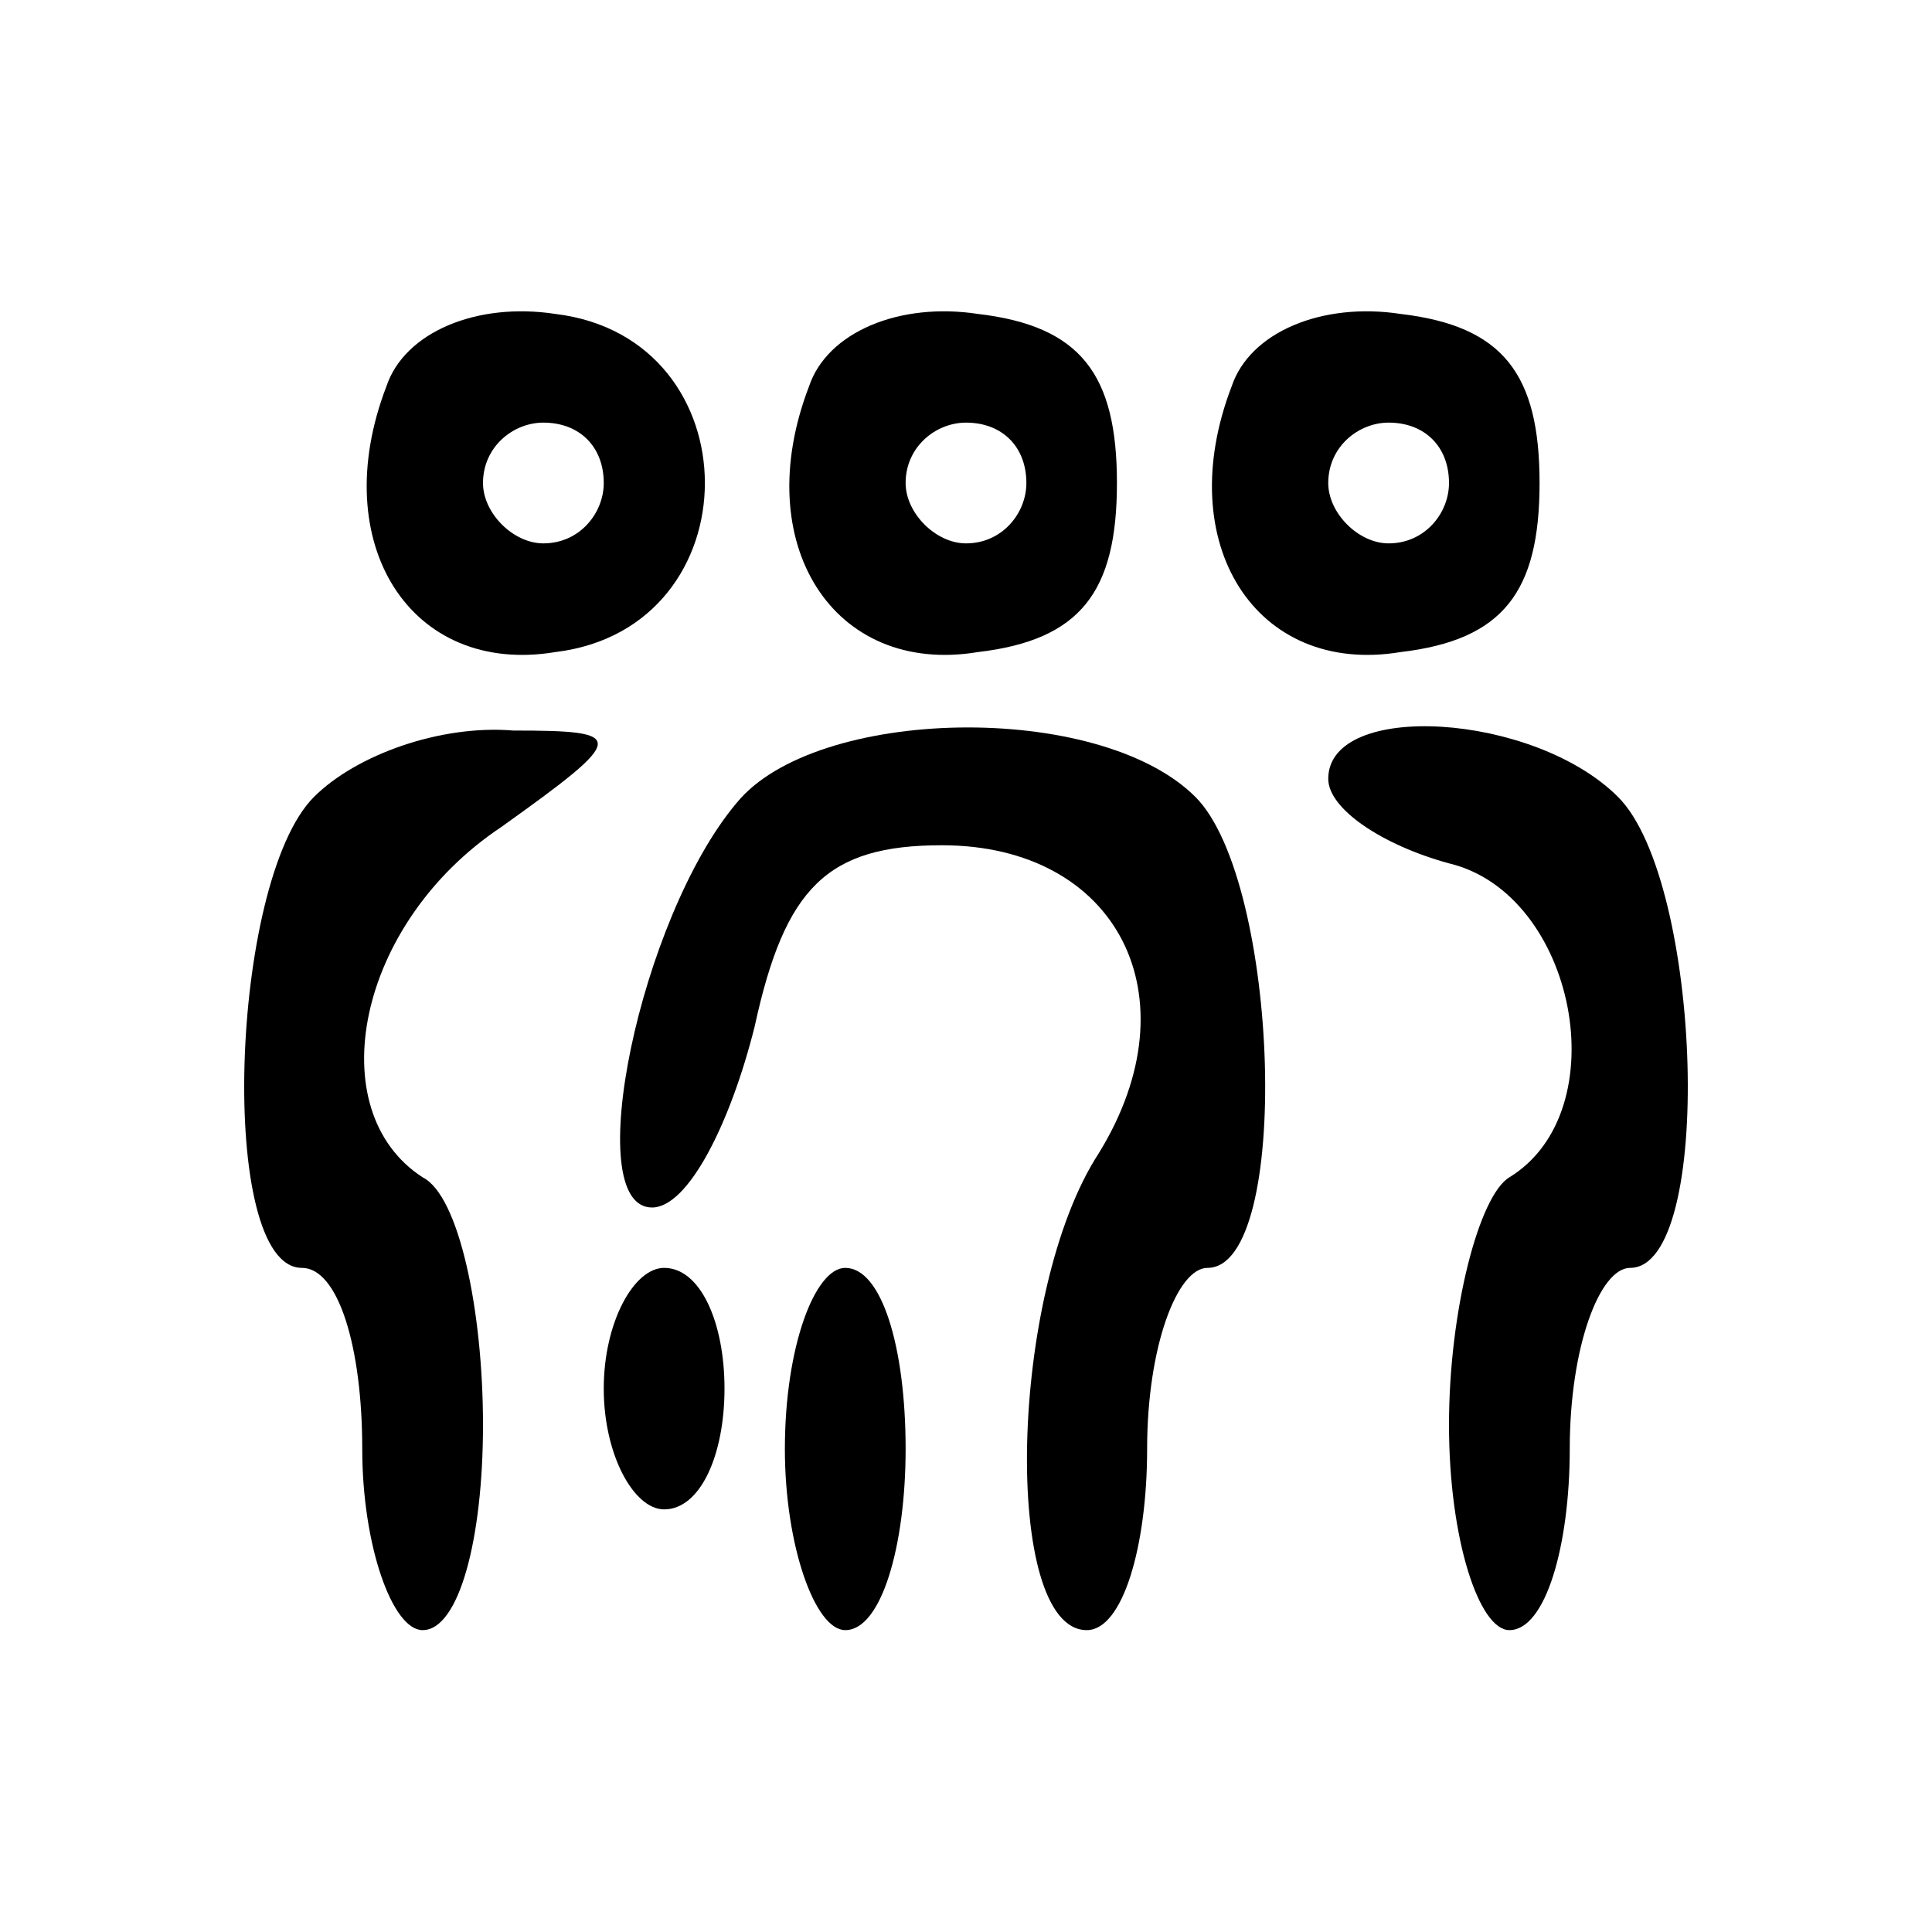
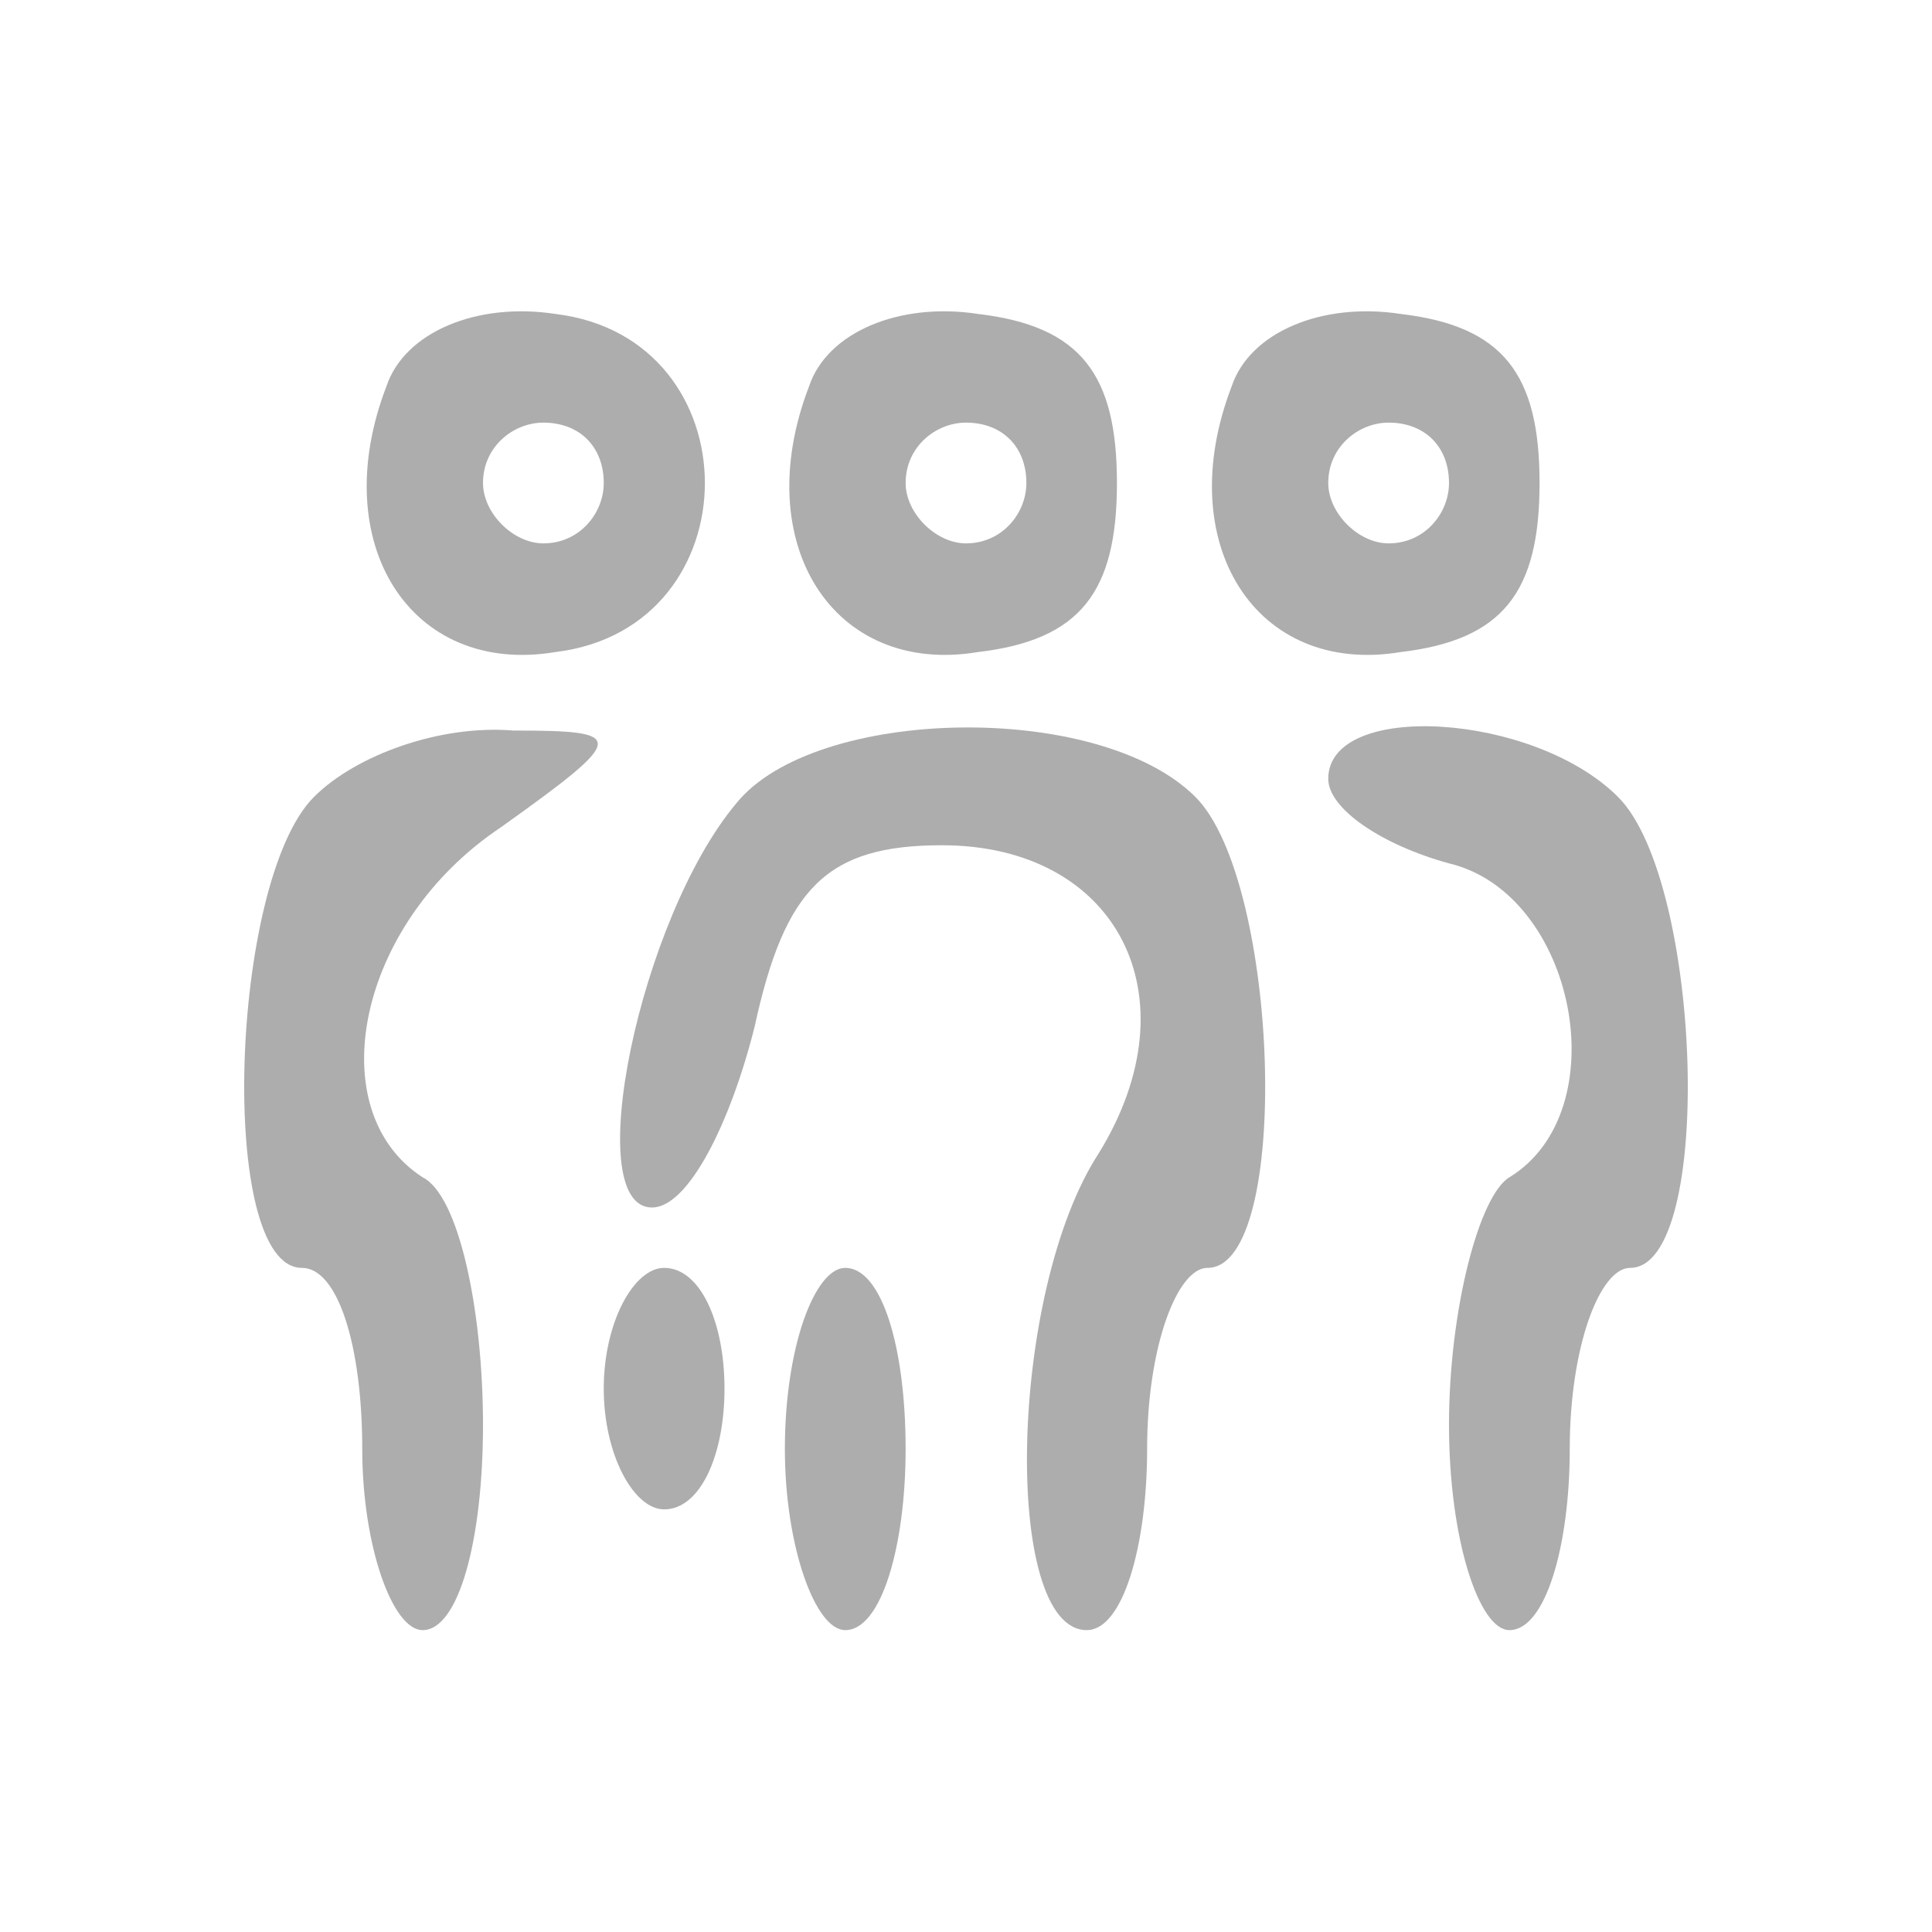
<svg xmlns="http://www.w3.org/2000/svg" version="1.0" width="32pt" height="32pt" viewBox="0 0 32 32" preserveAspectRatio="xMidYMid meet">
-   <g transform="translate(0,32) scale(0.1,-0.1)" fill="#000000" stroke="none">
+   <g transform="translate(0,32) scale(0.1,-0.1)" fill="#adadad" stroke="none">
    <path d="M64 256 c-10 -26 4 -48 28 -44 33 4 33 52 0 56 -13 2 -25 -3 -28 -12z m36 -16 c0 -5 -4 -10 -10 -10 -5 0 -10 5 -10 10 0 6 5 10 10 10 6 0 10 -4 10 -10z" />
    <path d="M134 256 c-10 -26 4 -48 28 -44 17 2 23 10 23 28 0 18 -6 26 -23 28 -13 2 -25 -3 -28 -12z m36 -16 c0 -5 -4 -10 -10 -10 -5 0 -10 5 -10 10 0 6 5 10 10 10 6 0 10 -4 10 -10z" />
    <path d="M204 256 c-10 -26 4 -48 28 -44 17 2 23 10 23 28 0 18 -6 26 -23 28 -13 2 -25 -3 -28 -12z m36 -16 c0 -5 -4 -10 -10 -10 -5 0 -10 5 -10 10 0 6 5 10 10 10 6 0 10 -4 10 -10z" />
    <path d="M52 188 c-14 -14 -16 -78 -2 -78 6 0 10 -13 10 -30 0 -16 5 -30 10 -30 6 0 10 15 10 34 0 19 -4 38 -10 41 -17 11 -11 42 13 58 21 15 21 16 2 16 -12 1 -26 -4 -33 -11z" />
    <path d="M122 187 c-16 -19 -26 -67 -14 -67 6 0 13 14 17 30 5 23 12 30 31 30 29 0 42 -25 26 -51 -15 -23 -16 -79 -2 -79 6 0 10 14 10 30 0 17 5 30 10 30 14 0 12 64 -2 78 -16 16 -63 15 -76 -1z" />
    <path d="M220 191 c0 -5 9 -11 20 -14 21 -5 28 -41 10 -52 -5 -3 -10 -22 -10 -41 0 -19 5 -34 10 -34 6 0 10 14 10 30 0 17 5 30 10 30 14 0 12 64 -2 78 -14 14 -48 16 -48 3z" />
    <path d="M100 90 c0 -11 5 -20 10 -20 6 0 10 9 10 20 0 11 -4 20 -10 20 -5 0 -10 -9 -10 -20z" />
    <path d="M130 80 c0 -16 5 -30 10 -30 6 0 10 14 10 30 0 17 -4 30 -10 30 -5 0 -10 -13 -10 -30z" />
  </g>
</svg>
